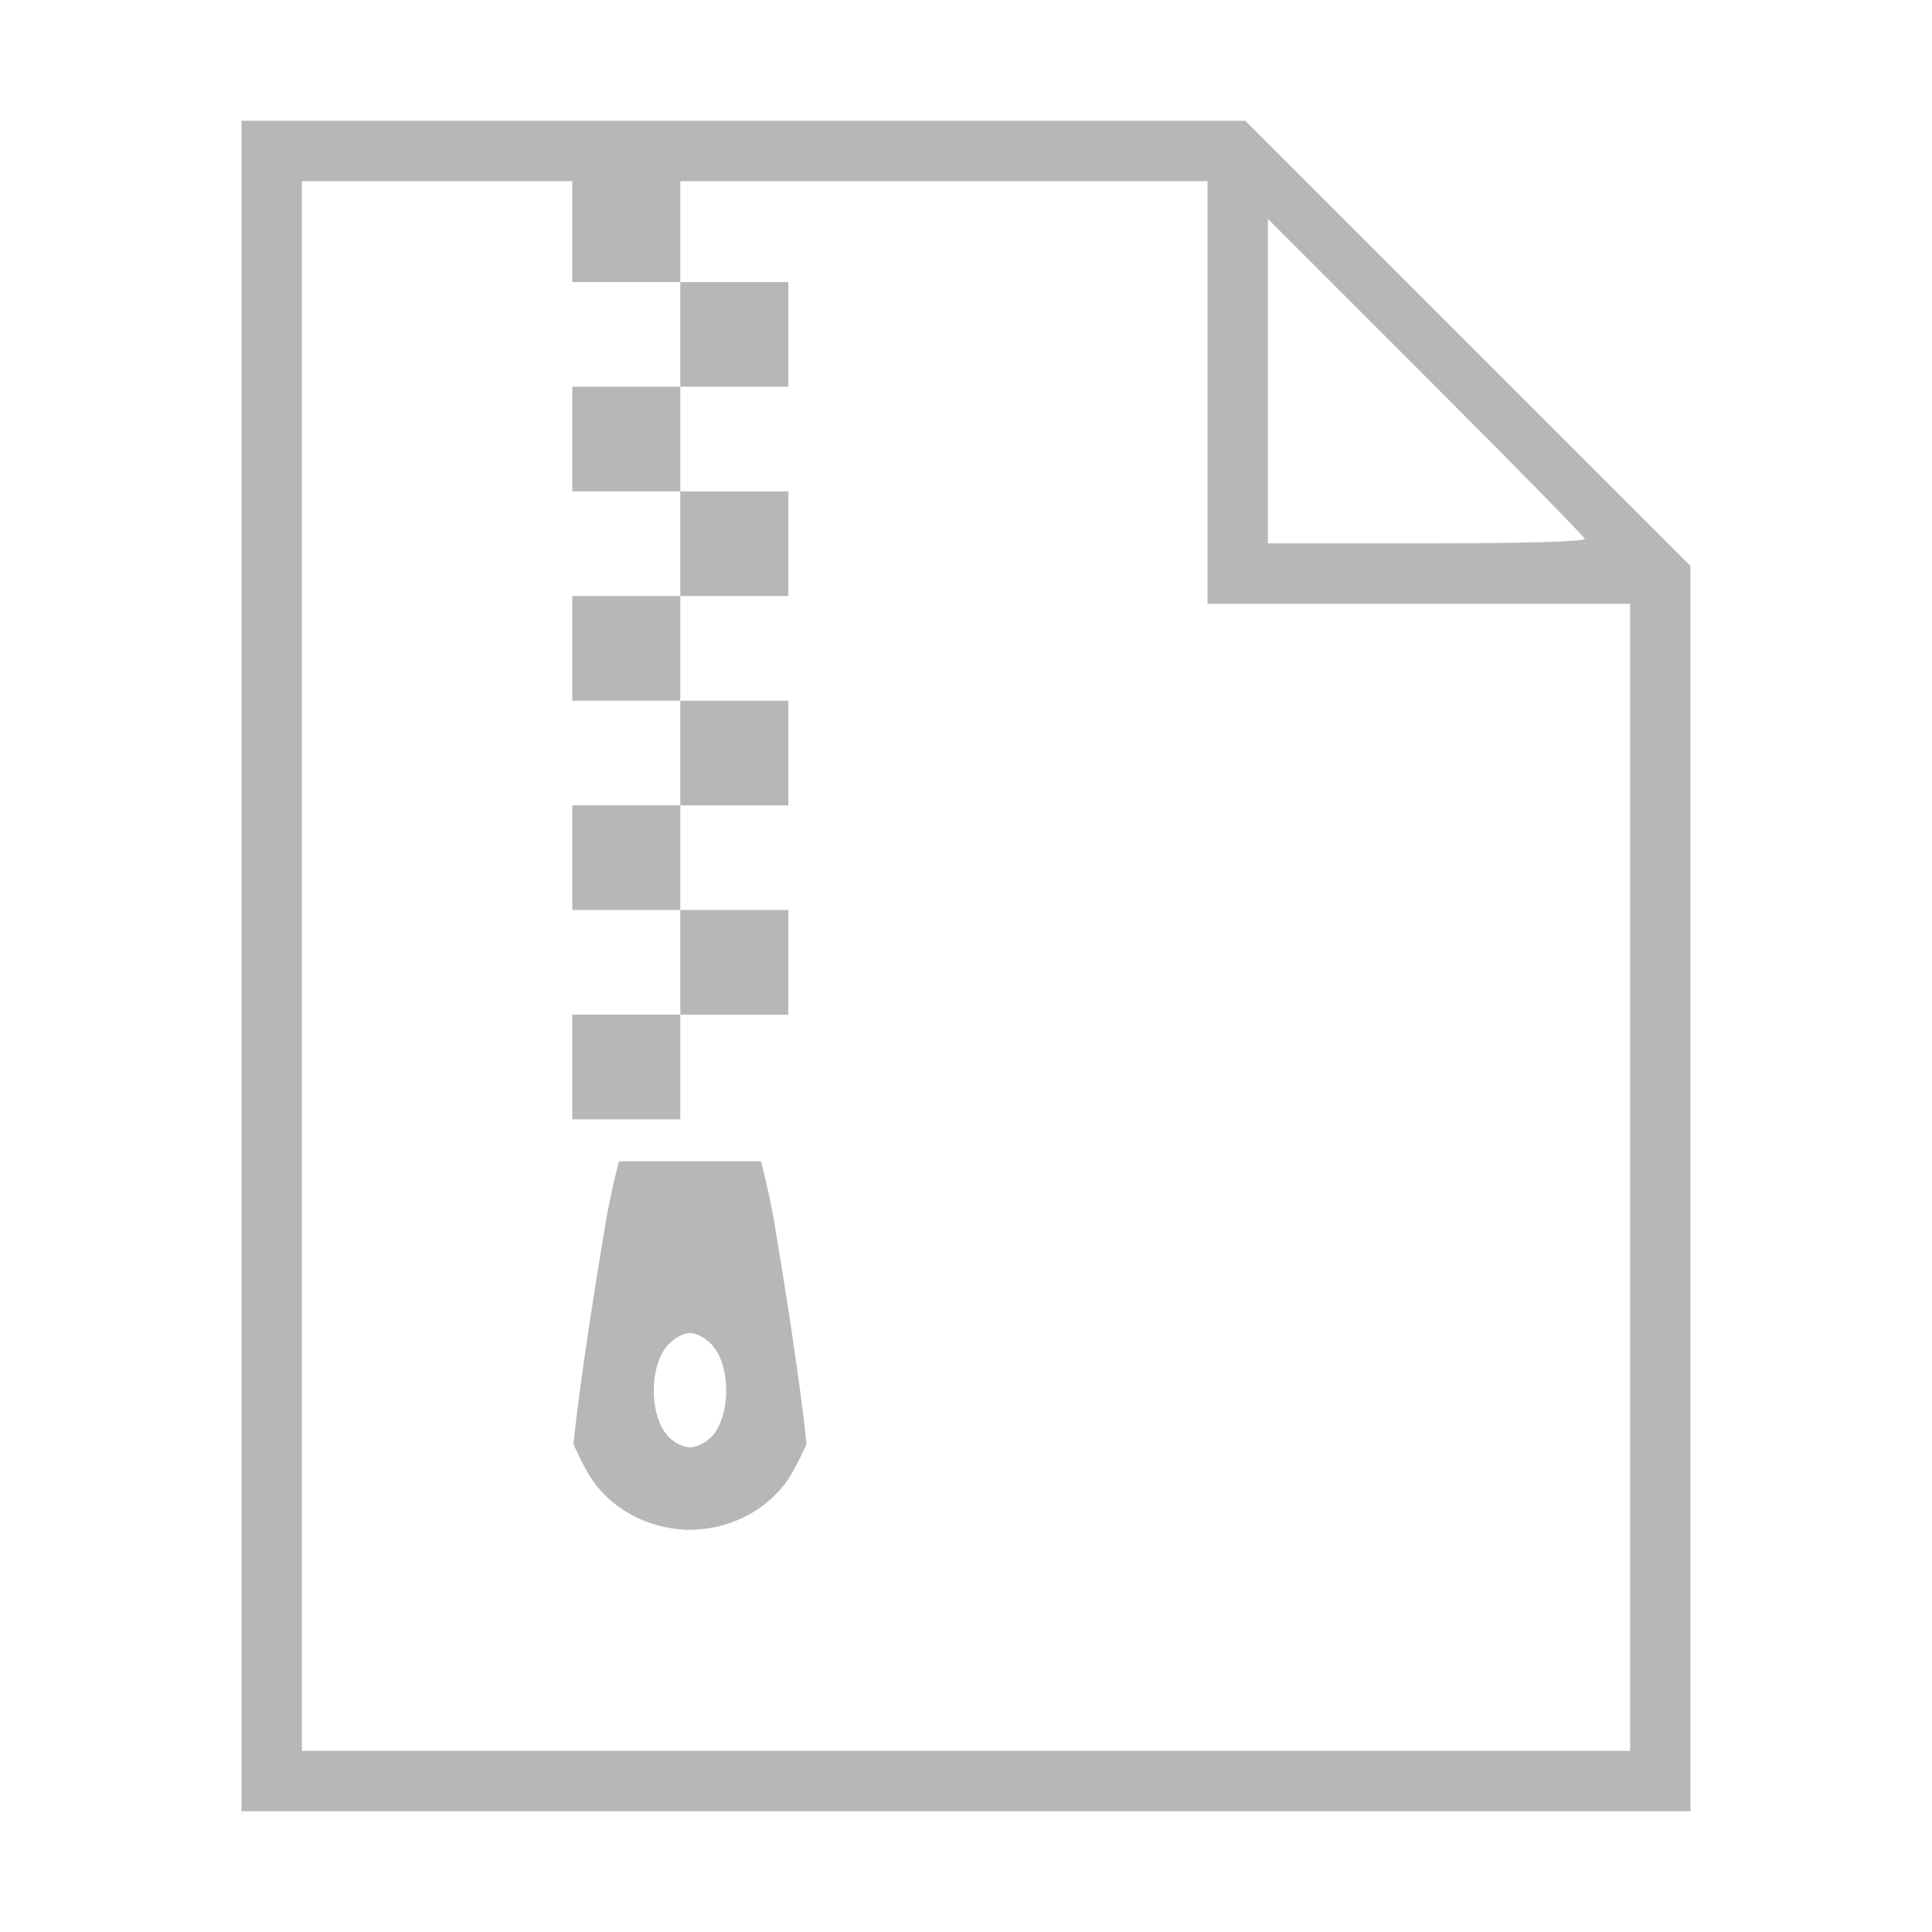
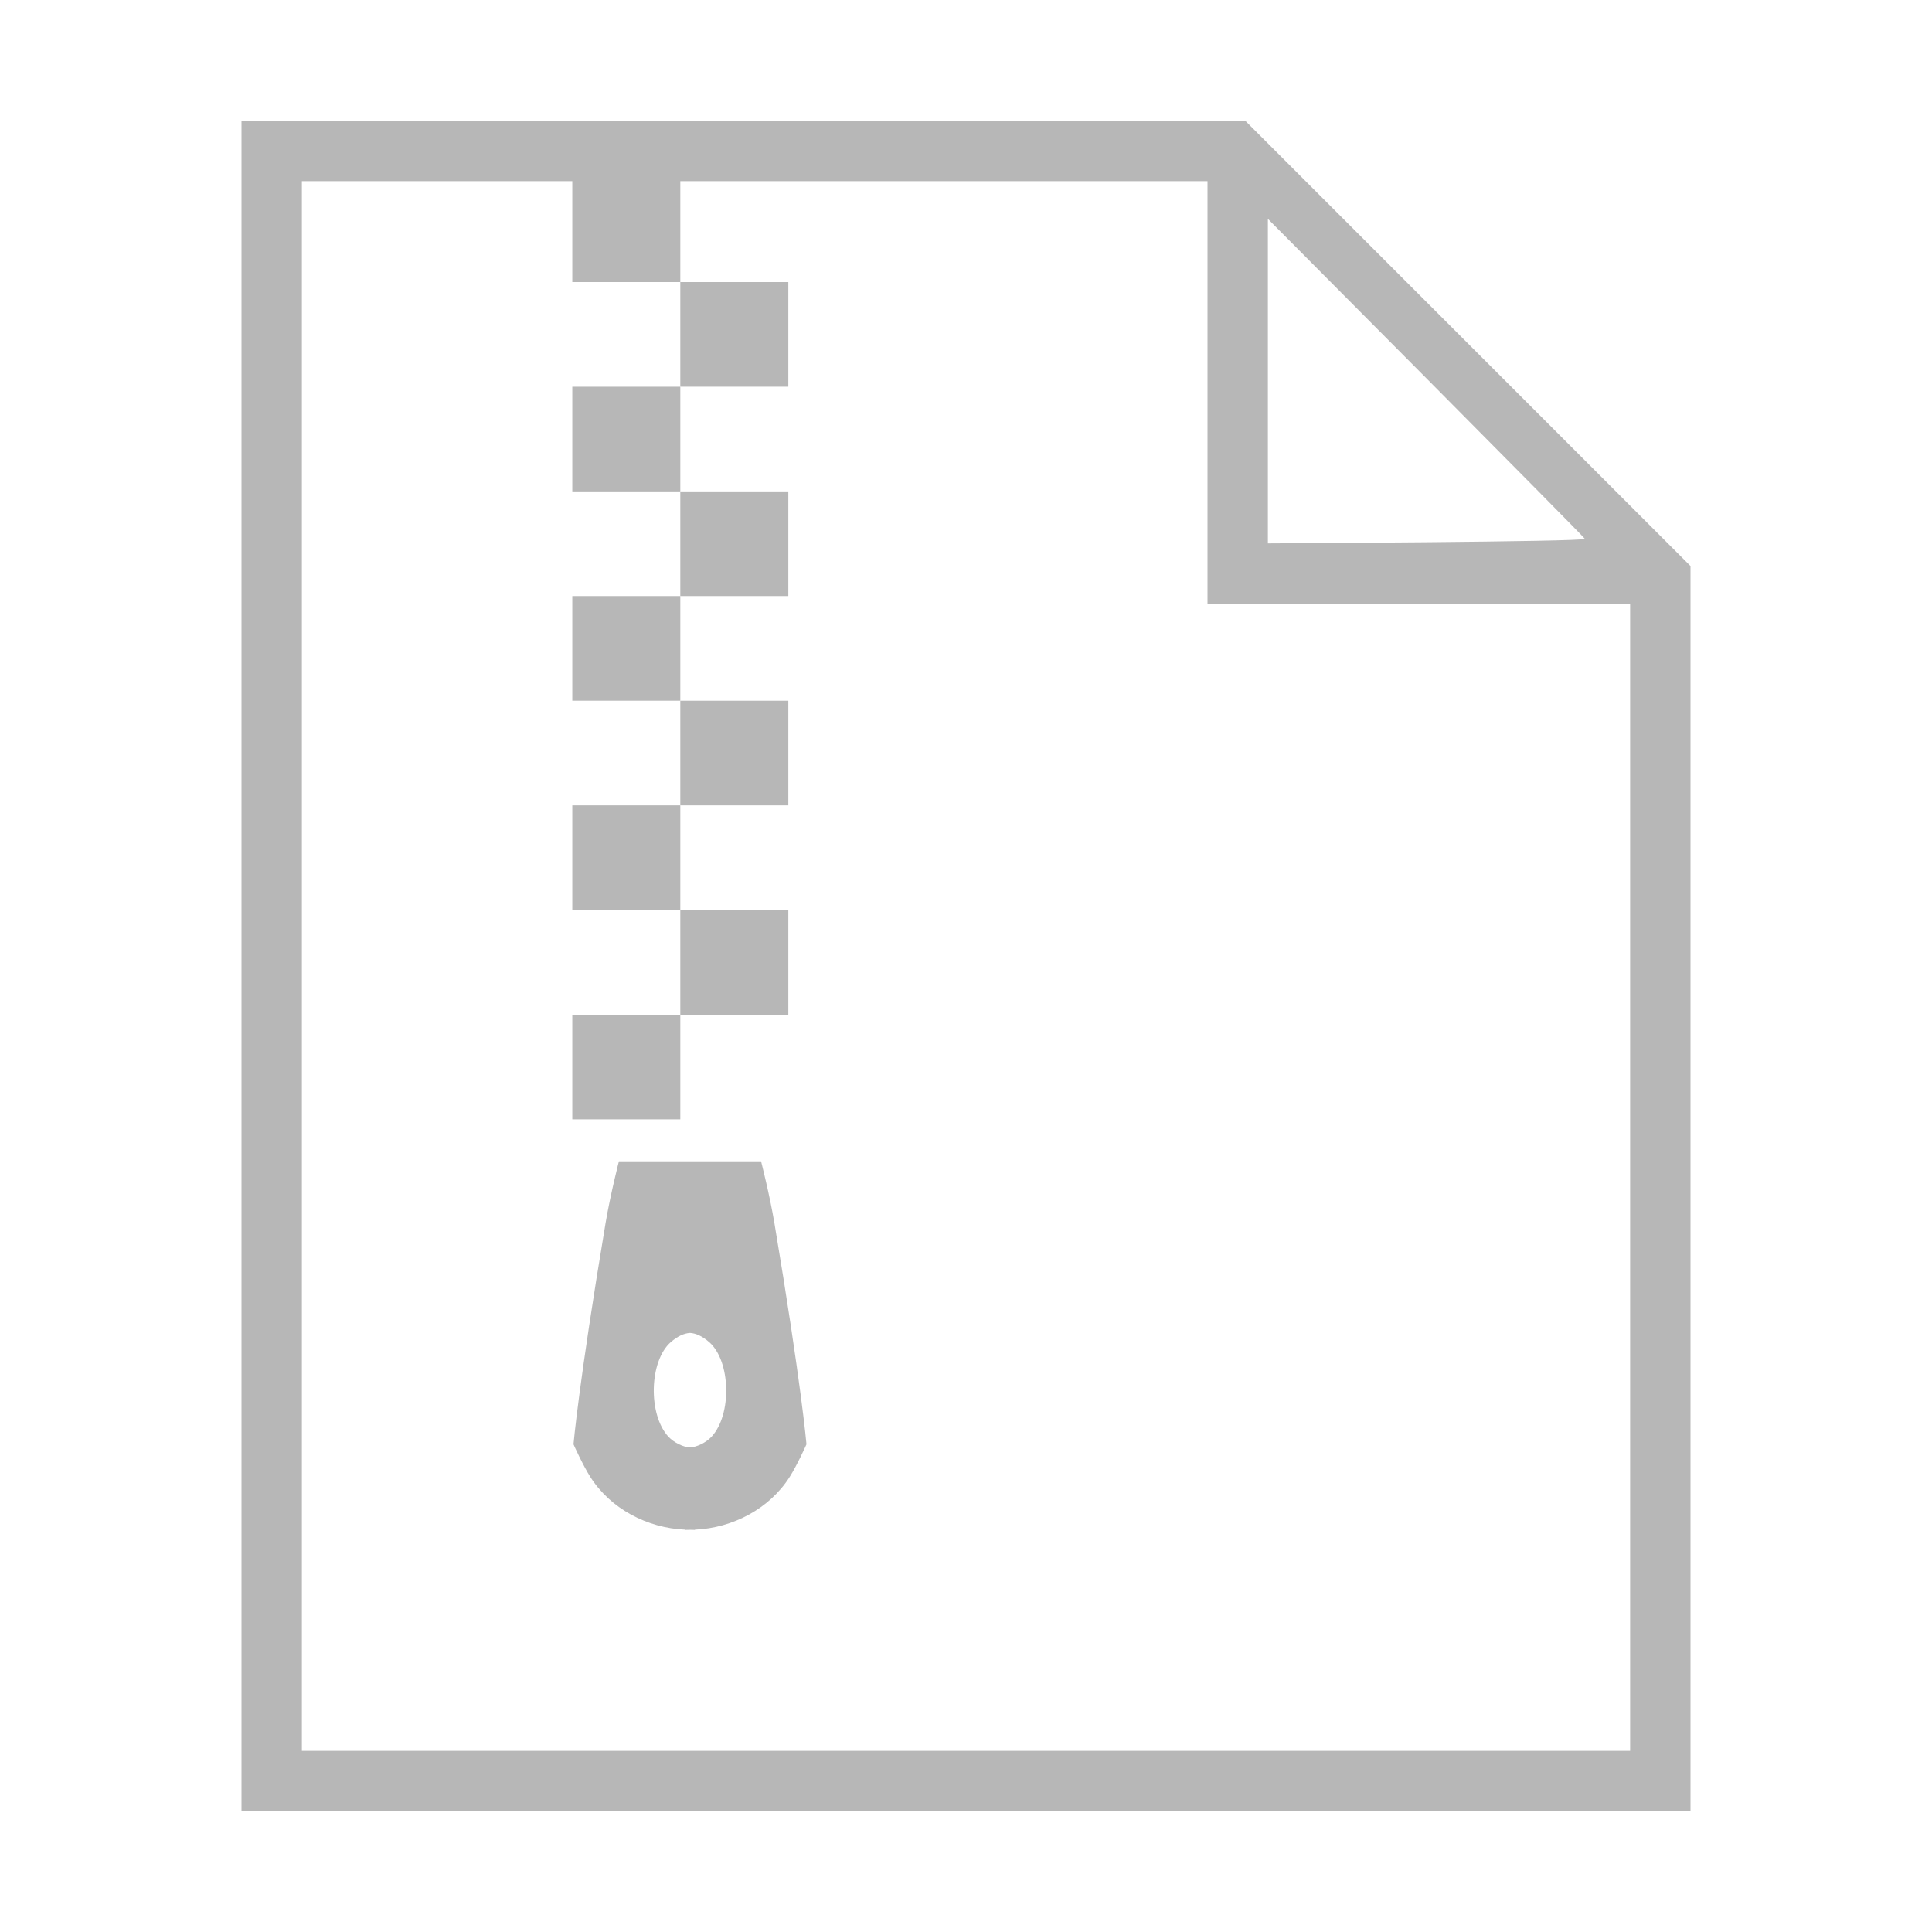
- <svg xmlns="http://www.w3.org/2000/svg" version="1.0" width="128" height="128" viewBox="0 0 96 96" preserveAspectRatio="xMidYMid meet" id="svg12">
-   <defs id="defs16">
-     </defs>
-   <path style="opacity:1;fill:#b7b7b7;fill-opacity:1;fill-rule:nonzero;stroke:none;stroke-width:6.176;stroke-linecap:butt;stroke-linejoin:miter;stroke-miterlimit:4;stroke-dasharray:none;stroke-dashoffset:0;stroke-opacity:0.365;paint-order:normal" d="m 16,8 v 56 56 h 48 48 V 78.699 37.5 L 97.199,22.699 82.5,8 H 49.199 Z m 4,4 h 30 30 v 14 14 h 14 14 v 38 38 H 64 20 V 64 Z M 84,14.5 94.5,25 C 100.3,30.8 105,35.599 105,35.699 105,35.899 100.3,36 94.5,36 H 84 V 25.301 Z" transform="scale(0.75)" id="rect834" />
-   <g id="g834" transform="translate(6)">
-     <path id="rect884" d="m 24.753,57.705 c 0,0 -0.425,1.649 -0.665,3.083 -1.339,7.991 -1.591,10.979 -1.591,10.979 0,0 0.448,1.012 0.839,1.627 0.995,1.565 2.814,2.534 4.704,2.613 v 0.012 c 0.082,0.003 0.163,-0.006 0.245,-0.006 0.082,5.1e-5 0.163,0.009 0.245,0.006 v -0.012 c 1.889,-0.079 3.709,-1.048 4.704,-2.613 0.391,-0.615 0.839,-1.627 0.839,-1.627 -2e-6,0 -0.252,-2.988 -1.591,-10.979 -0.24,-1.434 -0.665,-3.083 -0.665,-3.083 h -3.287 -0.489 z m 3.532,8.528 c 0.299,0.019 0.613,0.163 0.946,0.45 1.081,0.93 1.15,3.607 0.122,4.711 -0.267,0.287 -0.748,0.523 -1.068,0.523 -0.32,0 -0.8,-0.236 -1.068,-0.523 -1.029,-1.104 -0.959,-3.781 0.122,-4.711 0.333,-0.286 0.648,-0.431 0.946,-0.45 z" style="opacity:1;fill:#b7b7b7;fill-opacity:1;fill-rule:nonzero;stroke:none;stroke-width:2.835;stroke-linecap:butt;stroke-linejoin:miter;stroke-miterlimit:4;stroke-dasharray:none;stroke-dashoffset:0;stroke-opacity:0.365;paint-order:normal" />
-     <rect y="8.816" x="22.437" height="5.2" width="5.367" id="rect853" style="opacity:1;fill:#b7b7b7;fill-opacity:1;fill-rule:nonzero;stroke:none;stroke-width:2.835;stroke-linecap:butt;stroke-linejoin:miter;stroke-miterlimit:4;stroke-dasharray:none;stroke-dashoffset:0;stroke-opacity:0.365;paint-order:normal" />
-     <rect style="opacity:1;fill:#b7b7b7;fill-opacity:1;fill-rule:nonzero;stroke:none;stroke-width:2.835;stroke-linecap:butt;stroke-linejoin:miter;stroke-miterlimit:4;stroke-dasharray:none;stroke-dashoffset:0;stroke-opacity:0.365;paint-order:normal" id="rect855" width="5.367" height="5.2" x="27.804" y="14.016" />
-     <rect y="19.217" x="22.437" height="5.2" width="5.367" id="rect857" style="opacity:1;fill:#b7b7b7;fill-opacity:1;fill-rule:nonzero;stroke:none;stroke-width:2.835;stroke-linecap:butt;stroke-linejoin:miter;stroke-miterlimit:4;stroke-dasharray:none;stroke-dashoffset:0;stroke-opacity:0.365;paint-order:normal" />
-     <rect style="opacity:1;fill:#b7b7b7;fill-opacity:1;fill-rule:nonzero;stroke:none;stroke-width:2.835;stroke-linecap:butt;stroke-linejoin:miter;stroke-miterlimit:4;stroke-dasharray:none;stroke-dashoffset:0;stroke-opacity:0.365;paint-order:normal" id="rect859" width="5.367" height="5.2" x="27.804" y="24.417" />
-     <rect y="29.617" x="22.437" height="5.2" width="5.367" id="rect861" style="opacity:1;fill:#b7b7b7;fill-opacity:1;fill-rule:nonzero;stroke:none;stroke-width:2.835;stroke-linecap:butt;stroke-linejoin:miter;stroke-miterlimit:4;stroke-dasharray:none;stroke-dashoffset:0;stroke-opacity:0.365;paint-order:normal" />
-     <rect style="opacity:1;fill:#b7b7b7;fill-opacity:1;fill-rule:nonzero;stroke:none;stroke-width:2.835;stroke-linecap:butt;stroke-linejoin:miter;stroke-miterlimit:4;stroke-dasharray:none;stroke-dashoffset:0;stroke-opacity:0.365;paint-order:normal" id="rect863" width="5.367" height="5.2" x="27.804" y="34.818" />
-     <rect y="40.018" x="22.437" height="5.2" width="5.367" id="rect865" style="opacity:1;fill:#b7b7b7;fill-opacity:1;fill-rule:nonzero;stroke:none;stroke-width:2.835;stroke-linecap:butt;stroke-linejoin:miter;stroke-miterlimit:4;stroke-dasharray:none;stroke-dashoffset:0;stroke-opacity:0.365;paint-order:normal" />
-     <rect style="opacity:1;fill:#b7b7b7;fill-opacity:1;fill-rule:nonzero;stroke:none;stroke-width:2.835;stroke-linecap:butt;stroke-linejoin:miter;stroke-miterlimit:4;stroke-dasharray:none;stroke-dashoffset:0;stroke-opacity:0.365;paint-order:normal" id="rect867" width="5.367" height="5.2" x="27.804" y="45.219" />
-     <rect style="opacity:1;fill:#b7b7b7;fill-opacity:1;fill-rule:nonzero;stroke:none;stroke-width:2.835;stroke-linecap:butt;stroke-linejoin:miter;stroke-miterlimit:4;stroke-dasharray:none;stroke-dashoffset:0;stroke-opacity:0.365;paint-order:normal" id="rect891" width="5.367" height="5.2" x="22.437" y="50.419" />
+ <svg xmlns="http://www.w3.org/2000/svg" id="svg12" width="128" height="128" version="1.0" viewBox="0 0 96 96">
+   <path id="rect834" transform="scale(.75)" d="m16 8v112h96v-82.5l-29.5-29.5h-33.301zm4 4h60v28h28v76h-88zm64 2.5s21 21.099 21 21.199c0 0.2-21 0.301-21 0.301z" fill="#b7b7b7" style="paint-order:normal" />
+   <g id="g834" transform="translate(6)" fill="#b7b7b7">
+     <path id="rect884" d="m24.753 57.705s-0.425 1.649-0.665 3.083c-1.339 7.991-1.591 10.979-1.591 10.979 0 0 0.448 1.012 0.839 1.627 0.995 1.565 2.814 2.534 4.704 2.613v0.012c0.082 0.003 0.163-0.006 0.245-0.006 0.082 5.1e-5 0.163 0.009 0.245 0.006v-0.012c1.889-0.079 3.709-1.048 4.704-2.613 0.391-0.615 0.839-1.627 0.839-1.627-2e-6 0-0.252-2.988-1.591-10.979-0.24-1.434-0.665-3.083-0.665-3.083zm3.532 8.528c0.299 0.019 0.613 0.163 0.946 0.45 1.081 0.93 1.15 3.607 0.122 4.711-0.268 0.287-0.748 0.523-1.068 0.523-0.32 0-0.8-0.236-1.068-0.523-1.028-1.104-0.959-3.781 0.122-4.711 0.333-0.286 0.648-0.431 0.946-0.45z" style="paint-order:normal" />
+     <rect id="rect853" x="22.437" y="8.816" width="5.367" height="5.2" style="paint-order:normal" />
+     <rect id="rect855" x="27.804" y="14.016" width="5.367" height="5.2" style="paint-order:normal" />
+     <rect id="rect857" x="22.437" y="19.217" width="5.367" height="5.2" style="paint-order:normal" />
+     <rect id="rect859" x="27.804" y="24.417" width="5.367" height="5.2" style="paint-order:normal" />
+     <rect id="rect861" x="22.437" y="29.617" width="5.367" height="5.2" style="paint-order:normal" />
+     <rect id="rect863" x="27.804" y="34.818" width="5.367" height="5.2" style="paint-order:normal" />
+     <rect id="rect865" x="22.437" y="40.018" width="5.367" height="5.2" style="paint-order:normal" />
+     <rect id="rect867" x="27.804" y="45.219" width="5.367" height="5.2" style="paint-order:normal" />
+     <rect id="rect891" x="22.437" y="50.419" width="5.367" height="5.2" style="paint-order:normal" />
  </g>
</svg>
